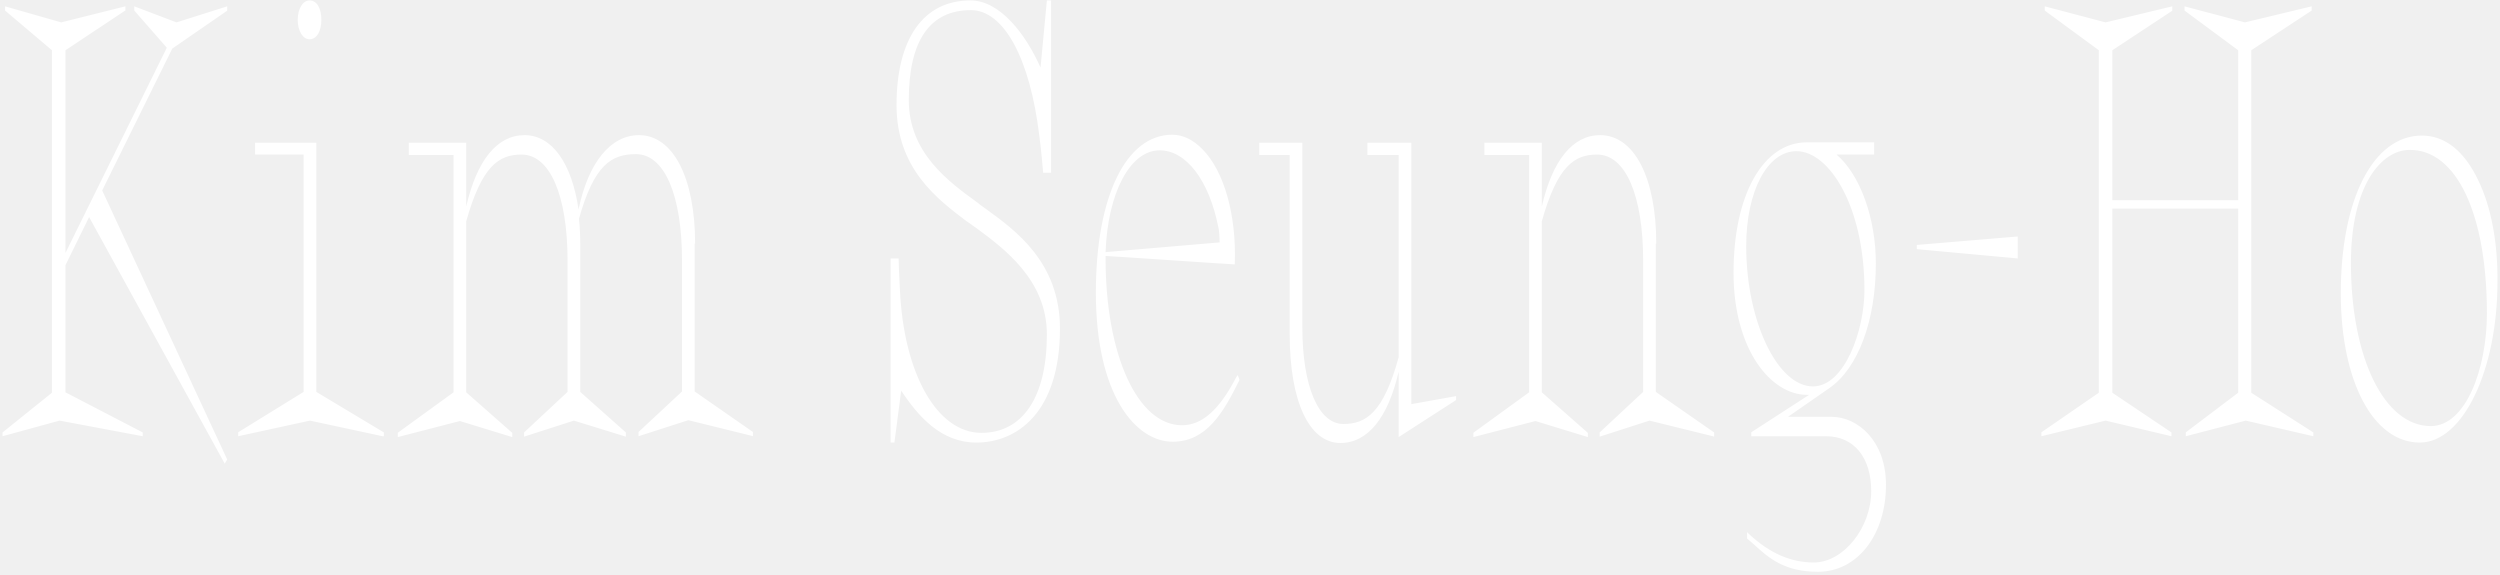
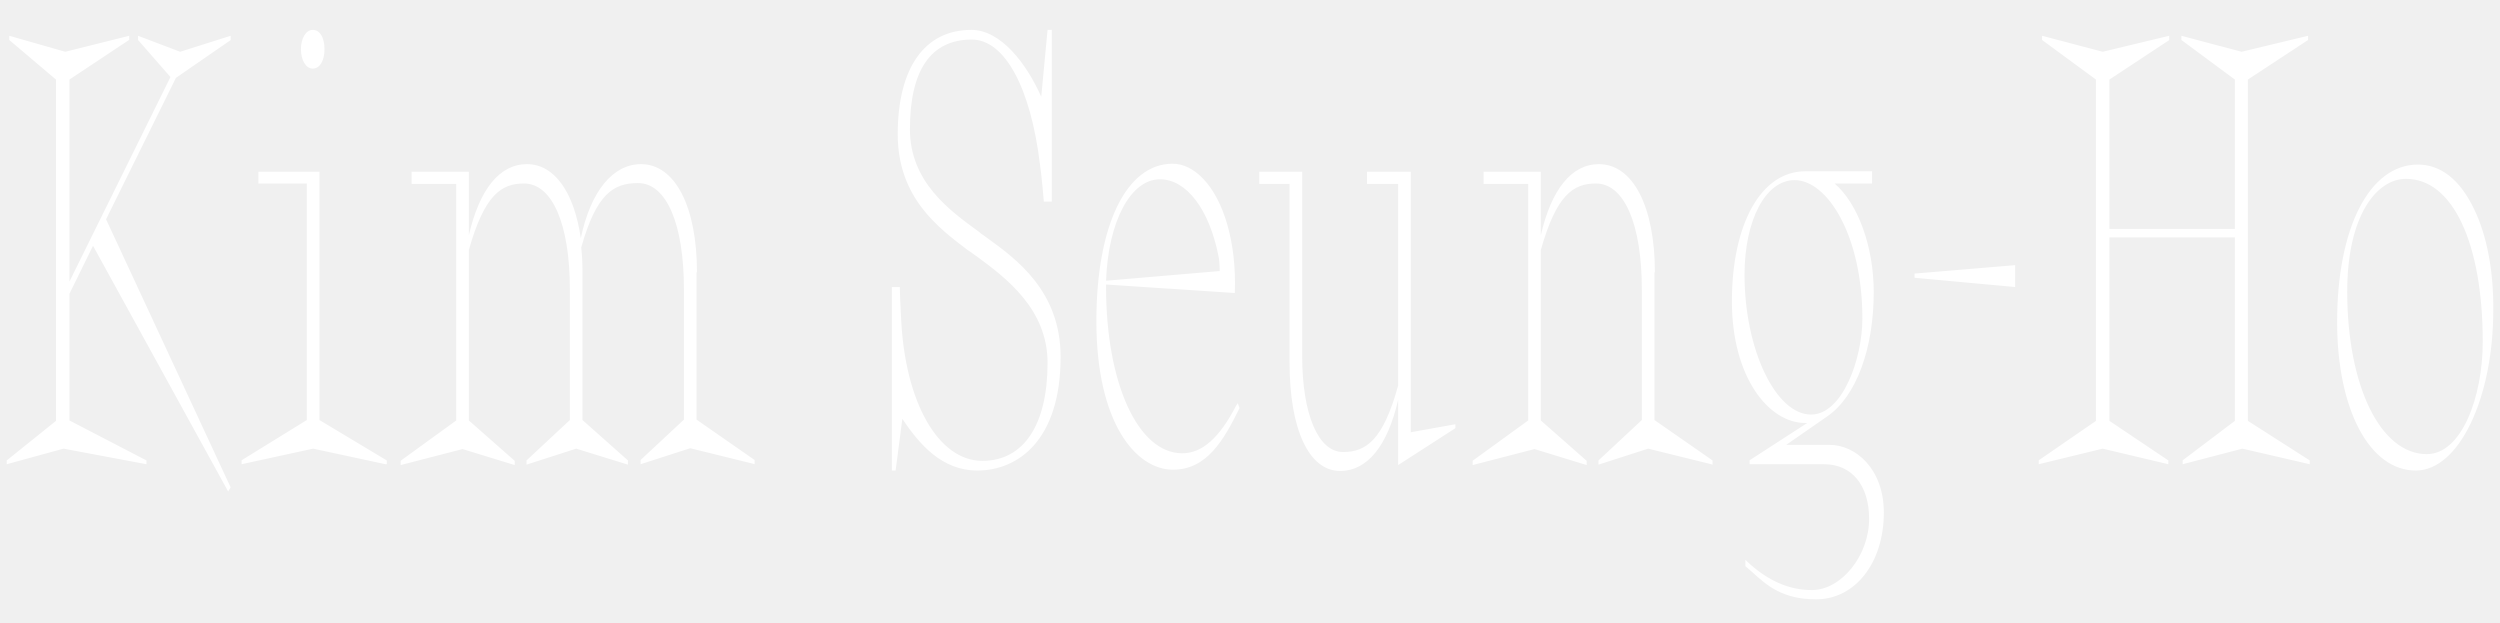
- <svg xmlns="http://www.w3.org/2000/svg" width="592" height="136">
-   <path d="m40.8 11.5 12.9-8.9.1-.1v-1l-12 3.8-10-3.8v1l7.7 8.8-24 48.6v-48l14-9.3.2-.1v-1L14.5 5.3 1.2 1.5v1l11.1 9.4V93L.6 102.4v.9l13.5-3.7 19.7 3.7v-.9l-18.3-9.5V62.8l5.6-11.4 31.9 58 .2.4.6-1-29.6-63.7 16.6-33.6zm34.1 22.3H60.4v2.8h11.5v56.2l-15.4 9.5-.1.1v.9l17-3.7 17.2 3.7h.3v-.9l-16-9.6v-59zM73.3 9.3c1.7 0 2.8-1.9 2.8-4.6 0-2.8-1.1-4.6-2.8-4.6-1.6 0-2.8 2-2.8 4.6 0 2.6 1.2 4.6 2.8 4.6zm91.3 48.4c0-15.6-5.2-25.7-13.3-25.7-6.7 0-12 6.5-14.3 17.6-1.6-11-6.3-17.6-12.8-17.6-6.5 0-11.3 6-13.8 16.9V33.8H96.8v2.9h10.6v56.2l-13.1 9.5-.1.1v1l14.7-3.8 12.4 3.8v-1l-10.9-9.6V52.4c3.7-13.1 7.7-15.8 13.1-15.8 6.7 0 10.9 9.6 10.9 25.2v31l-10.3 9.6v1l11.8-3.8 12.3 3.8v-1l-10.8-9.6V57.7c0-2-.1-4.1-.3-5.9 3.6-12.8 7.7-15.3 13.5-15.3 6.7 0 10.9 9.6 10.9 25.2v31l-10.3 9.6v1l11.8-3.8 15 3.7.3.1v-1l-13.8-9.6v-35h.1zm68.9-8.2c-.5-.4-1-.7-1.4-1l-.6-.5c-6.9-5-16.3-11.8-16.3-24.3 0-14.1 5-21.3 14.7-21.3 7.8 0 14 11.4 16.2 29.7.4 2.7.9 8.5.9 8.6v.2h1.9V.1h-1L246.4 16C242.9 8.1 236.8.1 229.8.1c-11.1 0-17.5 9-17.5 24.8 0 15 9.6 22.2 16.6 27.5l.9.6c.4.3.9.7 1.4 1 6.6 4.9 16.7 12.3 16.7 25.2 0 14.8-5.7 23.3-15.5 23.3-10.5 0-18.4-14-19.3-33.9-.2-3.7-.3-6.2-.3-7.2v-.2h-1.9v43.6h.9l1.6-12.3c4.1 6.2 9.5 12.3 17.8 12.3 9.6 0 19.8-7.1 19.8-27 0-15.7-10.6-23.3-17.5-28.3zm59.2 39.9c-4 7.7-8.1 11.3-12.8 11.3-10.5 0-18.1-16.6-18.1-39.5v-.6l30.3 2h.3v-.3c.4-11.3-2.5-21.7-7.6-26.9-2.2-2.3-4.7-3.5-7.2-3.5-11 0-18.1 14.7-18.1 37.4 0 24.2 9.4 35.3 18.2 35.3 8 0 12-6.9 15.8-14.6v-.1l-.4-1.1-.4.6zm-30.9-29.7c.5-14 5.8-24.1 12.8-24.1 6.3 0 11.7 7.1 13.9 18.2.2.6.3 2.5.3 3.6l-27 2.3zm72.4-25.9h-10.4v2.9h7.4v47.9c-3.6 13.1-7.7 15.8-13.1 15.8-5.9 0-9.7-9-9.7-22.8V33.8h-10.2v2.9h7.2v42.5c0 15.8 4.6 25.7 12 25.7 6.5 0 11.3-6 13.8-16.9v15.5l13.5-8.7.1-.1v-.9l-10.6 1.9V33.8zm58 23.9c0-15.6-5.2-25.7-13.3-25.7-6.5 0-11.3 6-13.8 16.9V33.8h-13.6v2.9h10.6v56.2l-13.1 9.5-.1.1v1l14.7-3.8 12.4 3.8v-1l-10.9-9.6V52.4c3.7-13.1 7.7-15.8 13.1-15.8 6.7 0 10.9 9.6 10.9 25.2v31l-10.3 9.6v1l11.8-3.8 15 3.7.3.1v-1l-13.8-9.6V57.7h.1zm41.5 41h-10.3l9.8-6.8c6.8-4.7 11-16 11-29.5 0-10.7-3.7-21-9.3-25.8h8.9v-2.9h-15.9c-10.4 0-17.4 12.4-17.4 30.9 0 18.1 8.8 28.9 17.4 28.9h.5l-13.6 8.8-.1.1v.9h17.7c6.6 0 10.7 5 10.7 13 0 8.7-6.6 16.9-13.6 16.9-5.4 0-10.5-2.2-15.4-6.8l-.4-.4v1.5l.1.1c.5.4 1 .9 1.5 1.3 3.5 3.2 7.2 6.5 15.2 6.5 9.3 0 16.1-8.7 16.1-20.6 0-10.4-6.7-16.1-12.9-16.1zm-4.4-7.2c-8.4 0-15.8-15.5-15.8-33.2 0-13 5-22.5 11.9-22.5 7.8 0 16.1 13.2 16.1 32.9 0 9.5-4.7 22.8-12.2 22.8zM453.9 59l23.9 2.2V56l-23.9 2v1zm79.2-47.1 14.3-9.4v-1l-15.8 3.8-14.3-3.8v1l12.7 9.4v35.5h-29.8V11.9l14.1-9.3.1-.1v-1l-15.8 3.8-14.4-3.8v1l12.8 9.4V93l-13.5 9.3-.1.1v.9l15.2-3.7 15.6 3.7v-.9l-14-9.4V49.4H530V93l-12.3 9.3-.1.1v.9l14.2-3.7 16 3.7v-.9L533.1 93V11.9zm53.8 30.9c-3.3-7-7.9-10.7-13.4-10.7-11.5 0-19.2 15-19.2 37.4 0 20.8 7.7 35.3 18.7 35.3 10.2 0 18.4-17.1 18.4-38.1.1-9.2-1.5-17.7-4.5-23.9zm2 31.4c0 13.1-5 26.7-13.3 26.7-11 0-18.9-16.2-18.9-38.6 0-18.4 7.2-26.8 13.9-26.8 11.1-.1 18.3 15.2 18.3 38.7z" fill="#FFF" fill-rule="nonzero" />
+ <svg xmlns="http://www.w3.org/2000/svg" version="1.1" id="Layer_1" x="0" y="0" viewBox="0 0 594 148" style="enable-background: new 0 0 594 148" xml:space="preserve">
+   <style>
+     .st0 {
+       fill: #fff;
+     }
+   </style>
+   <path class="st0" d="m41.8 18.5 12.9-8.9.1-.1v-1l-12 3.8-10-3.8v1l7.7 8.8-24 48.6v-48l14-9.3.2-.1v-1l-15.2 3.8L2.2 8.5v1l11.1 9.4V100l-11.7 9.4v.9l13.5-3.7 19.7 3.7v-.9l-18.3-9.5V69.8l5.6-11.4 31.9 58 .2.4.6-1-29.6-63.7zM75.9 40.8H61.4v2.8h11.5v56.2l-15.4 9.5-.1.1v.9l17-3.7 17.2 3.7h.3v-.9l-16-9.6zM74.3 16.3c1.7 0 2.8-1.9 2.8-4.6 0-2.8-1.1-4.6-2.8-4.6-1.6 0-2.8 2-2.8 4.6 0 2.6 1.2 4.6 2.8 4.6zM165.6 64.7c0-15.6-5.2-25.7-13.3-25.7-6.7 0-12 6.5-14.3 17.6-1.6-11-6.3-17.6-12.8-17.6-6.5 0-11.3 6-13.8 16.9V40.8H97.8v2.9h10.6v56.2l-13.1 9.5-.1.1v1l14.7-3.8 12.4 3.8v-1l-10.9-9.6V59.4c3.7-13.1 7.7-15.8 13.1-15.8 6.7 0 10.9 9.6 10.9 25.2v31l-10.3 9.6v1l11.8-3.8 12.3 3.8v-1l-10.8-9.6V64.7c0-2-.1-4.1-.3-5.9 3.6-12.8 7.7-15.3 13.5-15.3 6.7 0 10.9 9.6 10.9 25.2v31l-10.3 9.6v1l11.8-3.8 15 3.7.3.1v-1l-13.8-9.6v-35zM234.5 56.5c-.5-.4-1-.7-1.4-1l-.6-.5c-6.9-5-16.3-11.8-16.3-24.3 0-14.1 5-21.3 14.7-21.3 7.8 0 14 11.4 16.2 29.7.4 2.7.9 8.5.9 8.6v.2h1.9V7.1h-1L247.4 23c-3.5-7.9-9.6-15.9-16.6-15.9-11.1 0-17.5 9-17.5 24.8 0 15 9.6 22.2 16.6 27.5l.9.6c.4.3.9.7 1.4 1 6.6 4.9 16.7 12.3 16.7 25.2 0 14.8-5.7 23.3-15.5 23.3-10.5 0-18.4-14-19.3-33.9-.2-3.7-.3-6.2-.3-7.2v-.2h-1.9v43.6h.9l1.6-12.3c4.1 6.2 9.5 12.3 17.8 12.3 9.6 0 19.8-7.1 19.8-27 0-15.7-10.6-23.3-17.5-28.3zM293.7 96.4c-4 7.7-8.1 11.3-12.8 11.3-10.5 0-18.1-16.6-18.1-39.5v-.6l30.3 2h.3v-.3c.4-11.3-2.5-21.7-7.6-26.9-2.2-2.3-4.7-3.5-7.2-3.5-11 0-18.1 14.7-18.1 37.4 0 24.2 9.4 35.3 18.2 35.3 8 0 12-6.9 15.8-14.6v-.1l-.4-1.1-.4.6zm-30.9-29.7c.5-14 5.8-24.1 12.8-24.1 6.3 0 11.7 7.1 13.9 18.2.2.6.3 2.5.3 3.6l-27 2.3zM335.2 40.8h-10.4v2.9h7.4v47.9c-3.6 13.1-7.7 15.8-13.1 15.8-5.9 0-9.7-9-9.7-22.8V40.8h-10.2v2.9h7.2v42.5c0 15.8 4.6 25.7 12 25.7 6.5 0 11.3-6 13.8-16.9v15.5l13.5-8.7.1-.1v-.9l-10.6 1.9V40.8zM393.2 64.7c0-15.6-5.2-25.7-13.3-25.7-6.5 0-11.3 6-13.8 16.9V40.8h-13.6v2.9h10.6v56.2l-13.1 9.5-.1.1v1l14.7-3.8 12.4 3.8v-1l-10.9-9.6V59.4c3.7-13.1 7.7-15.8 13.1-15.8 6.7 0 10.9 9.6 10.9 25.2v31l-10.3 9.6v1l11.8-3.8 15 3.7.3.1v-1l-13.8-9.6V64.7zM434.7 105.7h-10.3l9.8-6.8c6.8-4.7 11-16 11-29.5 0-10.7-3.7-21-9.3-25.8h8.9v-2.9h-15.9c-10.4 0-17.4 12.4-17.4 30.9 0 18.1 8.8 28.9 17.4 28.9h.5l-13.6 8.8-.1.1v.9h17.7c6.6 0 10.7 5 10.7 13 0 8.7-6.6 16.9-13.6 16.9-5.4 0-10.5-2.2-15.4-6.8l-.4-.4v1.5l.1.1c.5.4 1 .9 1.5 1.3 3.5 3.2 7.2 6.5 15.2 6.5 9.3 0 16.1-8.7 16.1-20.6 0-10.4-6.7-16.1-12.9-16.1zm-4.4-7.2c-8.4 0-15.8-15.5-15.8-33.2 0-13 5-22.5 11.9-22.5 7.8 0 16.1 13.2 16.1 32.9 0 9.5-4.7 22.8-12.2 22.8zM454.9 66l23.9 2.2V63l-23.9 2zM534.1 18.9l14.3-9.4v-1l-15.8 3.8-14.3-3.8v1l12.7 9.4v35.5h-29.8V18.9l14.1-9.3.1-.1v-1l-15.8 3.8-14.4-3.8v1l12.8 9.4V100l-13.5 9.3-.1.1v.9l15.2-3.7 15.6 3.7v-.9l-14-9.4V56.4H531V100l-12.3 9.3-.1.1v.9l14.2-3.7 16 3.7v-.9l-14.7-9.4zM587.9 49.8c-3.3-7-7.9-10.7-13.4-10.7-11.5 0-19.2 15-19.2 37.4 0 20.8 7.7 35.3 18.7 35.3 10.2 0 18.4-17.1 18.4-38.1.1-9.2-1.5-17.7-4.5-23.9zm2 31.4c0 13.1-5 26.7-13.3 26.7-11 0-18.9-16.2-18.9-38.6 0-18.4 7.2-26.8 13.9-26.8 11.1-.1 18.3 15.2 18.3 38.7z" />
</svg>
